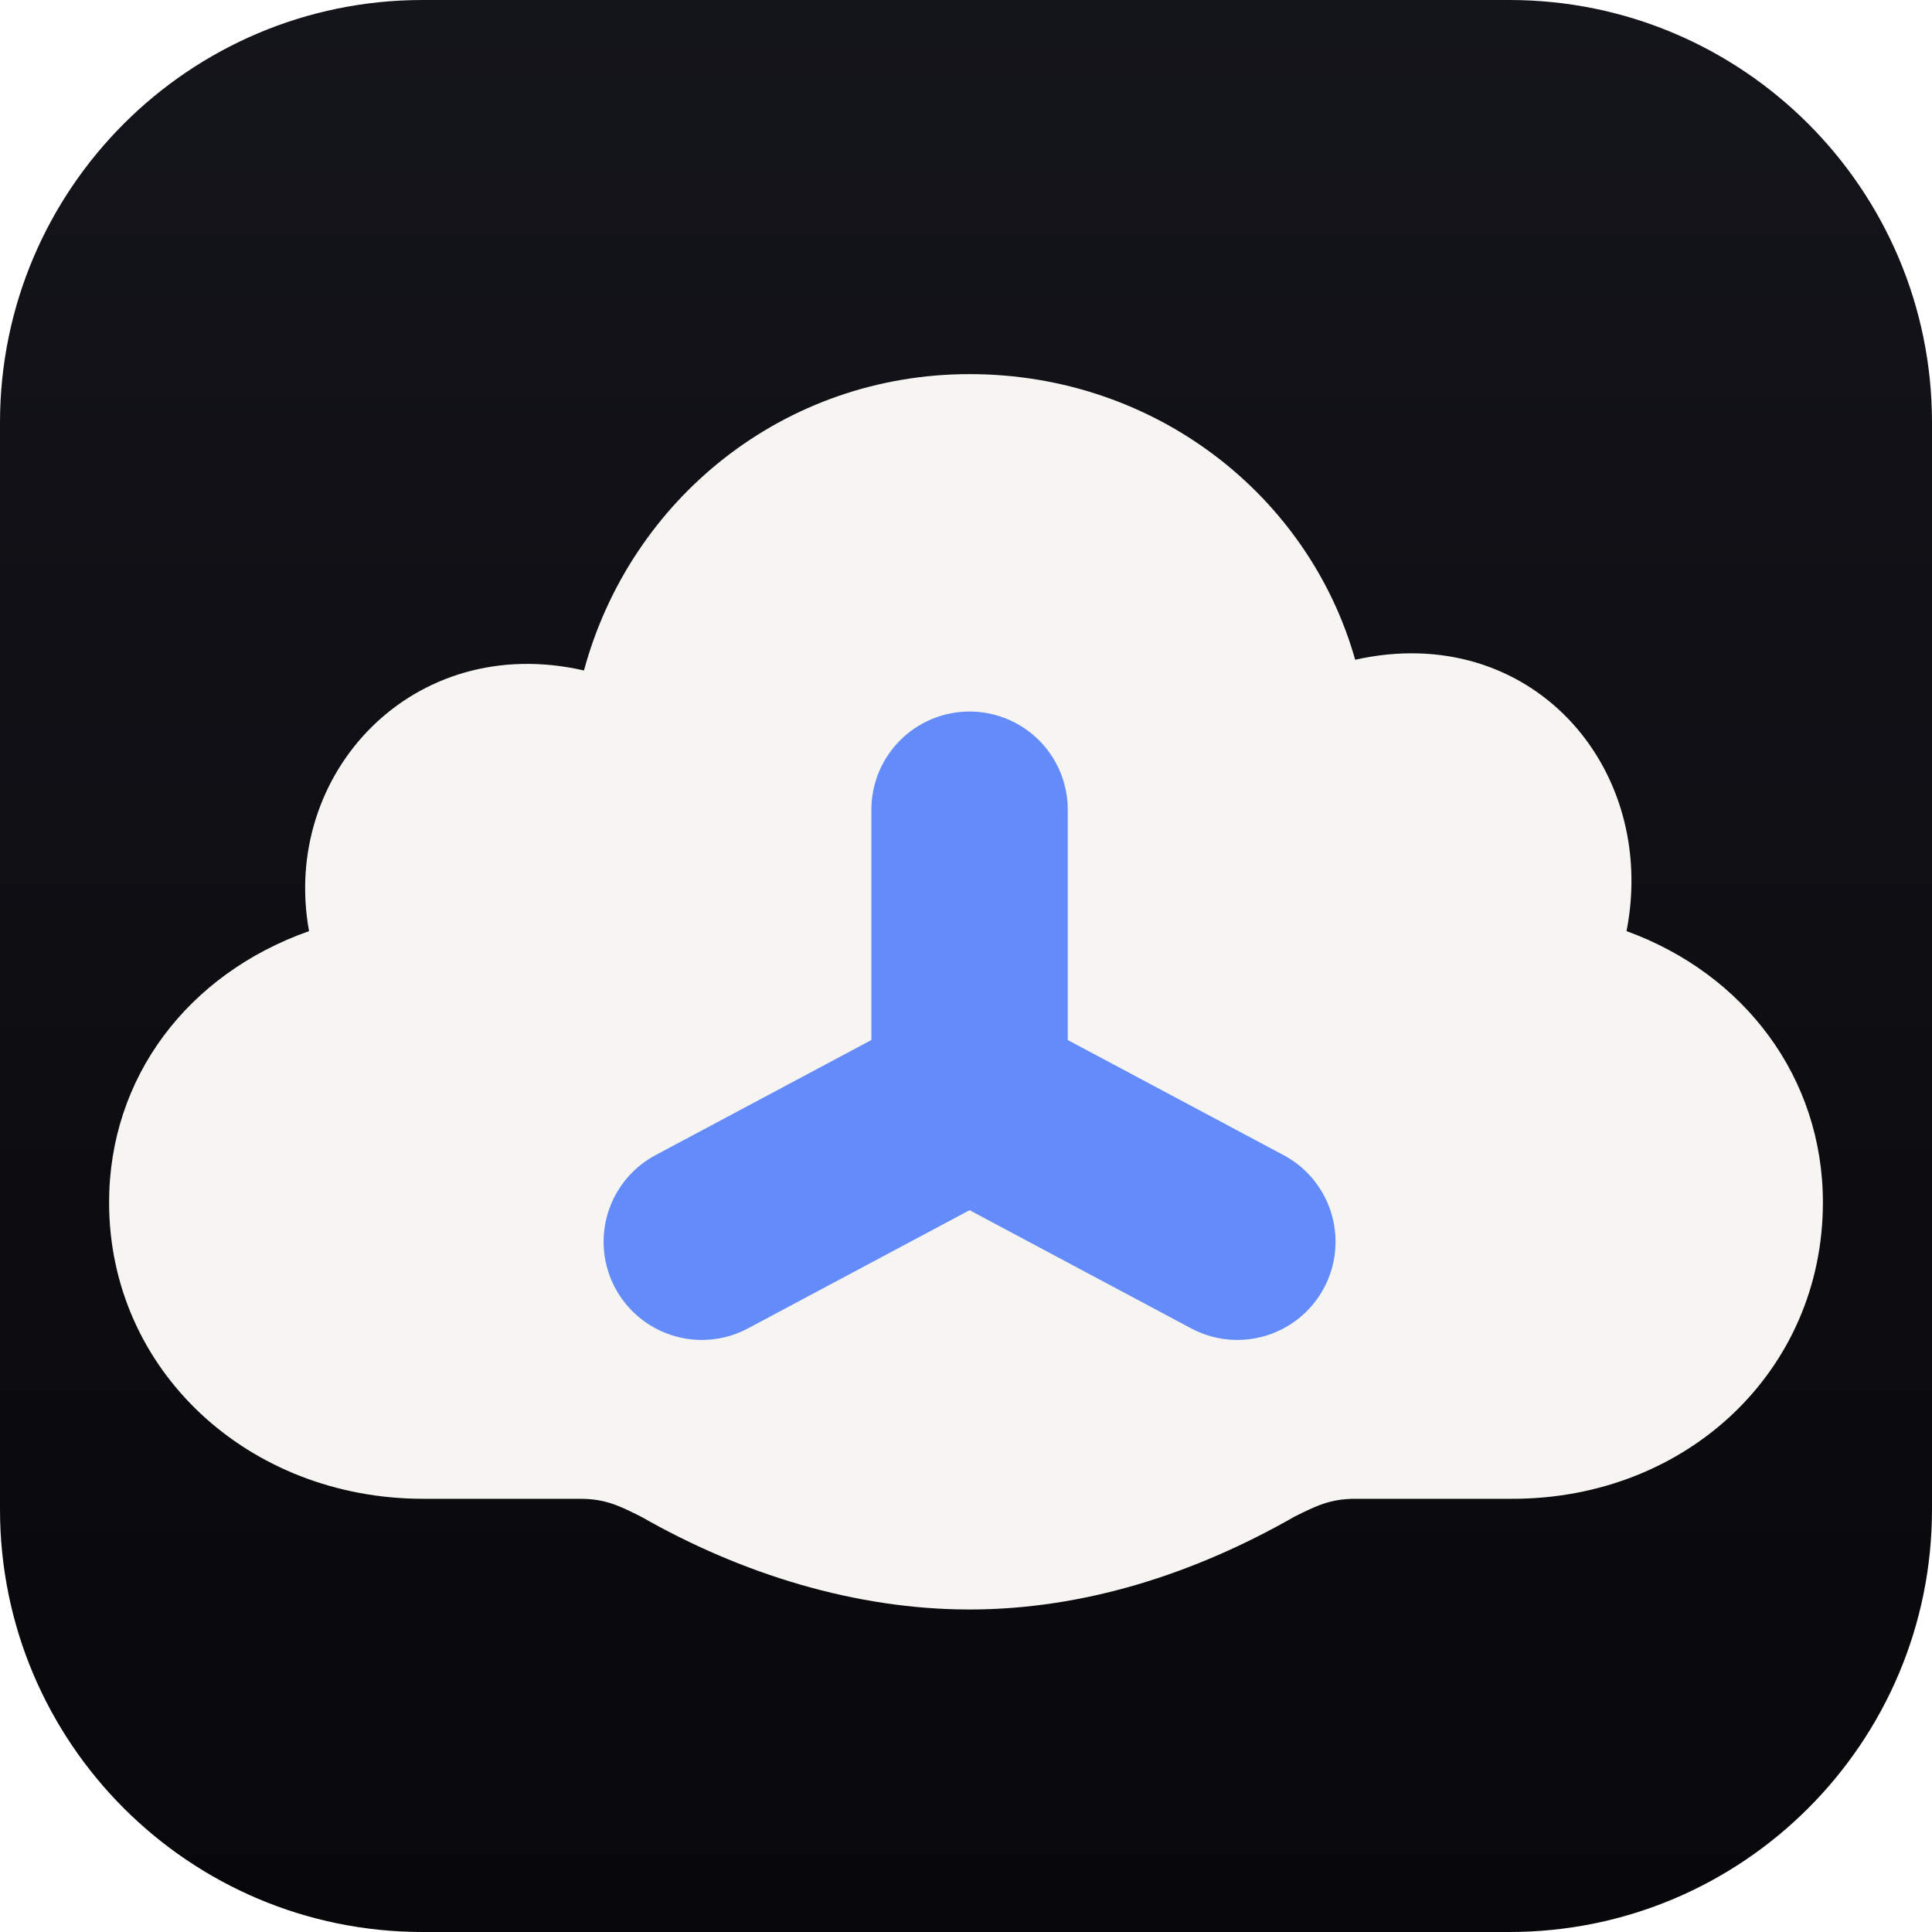
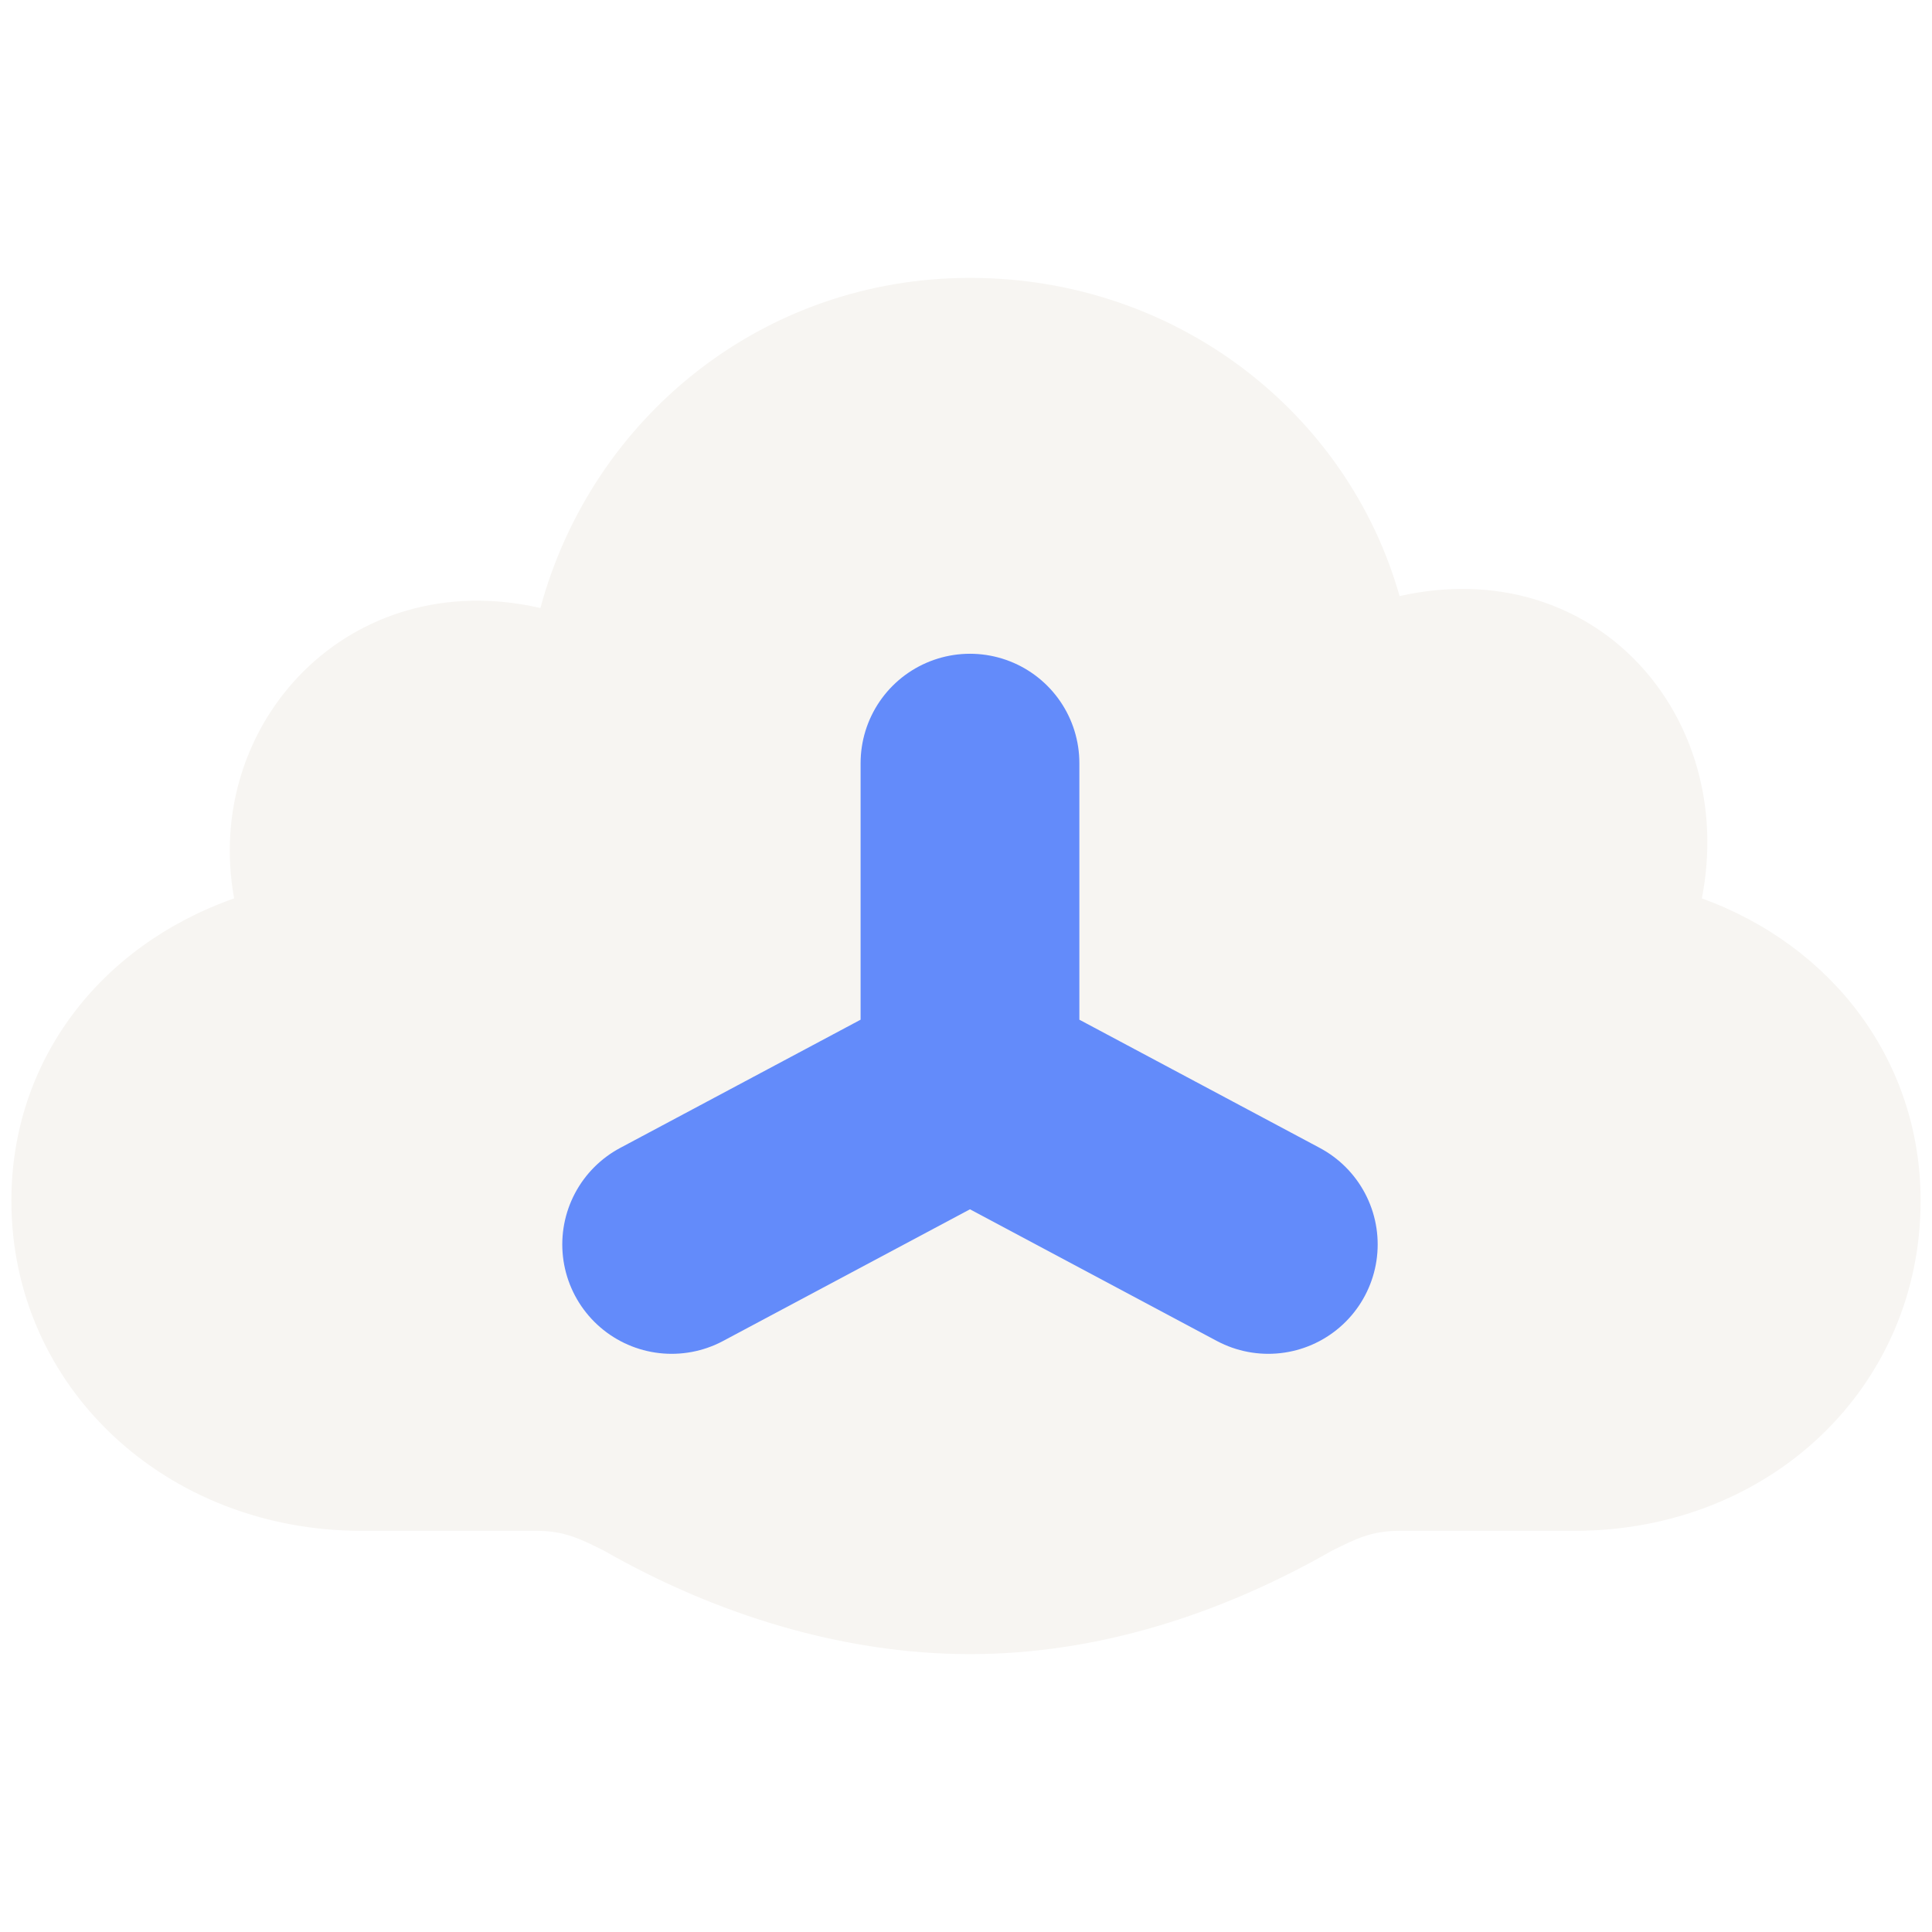
<svg xmlns="http://www.w3.org/2000/svg" viewBox="0 0 1024 1024" width="1024" height="1024">
  <defs>
    <linearGradient id="plate" x1="0" y1="0" x2="0" y2="1">
      <stop offset="0" stop-color="#14141B" />
      <stop offset="1" stop-color="#08080B" />
    </linearGradient>
  </defs>
-   <rect width="1024" height="1024" rx="224" fill="url(#plate)" />
-   <g transform="translate(512,512) scale(1.14) translate(-502,-318)">
+   <g transform="translate(512,512) scale(1.27) translate(-502,-330)">
    <g transform="translate(502,330) scale(1.66) translate(-265,-196)">
      <path fill="#f7f5f2" d="M 113 338 C 64 338 25 302 25 255 C 25 220 47 191 81 179 C 73 135 110 95 158 106 C 171 58 214 23 266 23 C 318 23 361 57 374 103 C 423 92 459 133 450 179 C 483 191 505 220 505 255 C 505 302 467 338 418 338 L 374 338 C 367 338 363 340 357 343 C 329 359 298 369 266 369 C 234 369 202 359 174 343 C 168 340 164 338 157 338 Z" />
      <path fill="none" stroke="#638bfa" stroke-width="55" stroke-linecap="round" stroke-linejoin="round" d="M 266 145 V 226 M 266 226 L 191 266 M 266 226 L 341 266" />
    </g>
  </g>
</svg>
